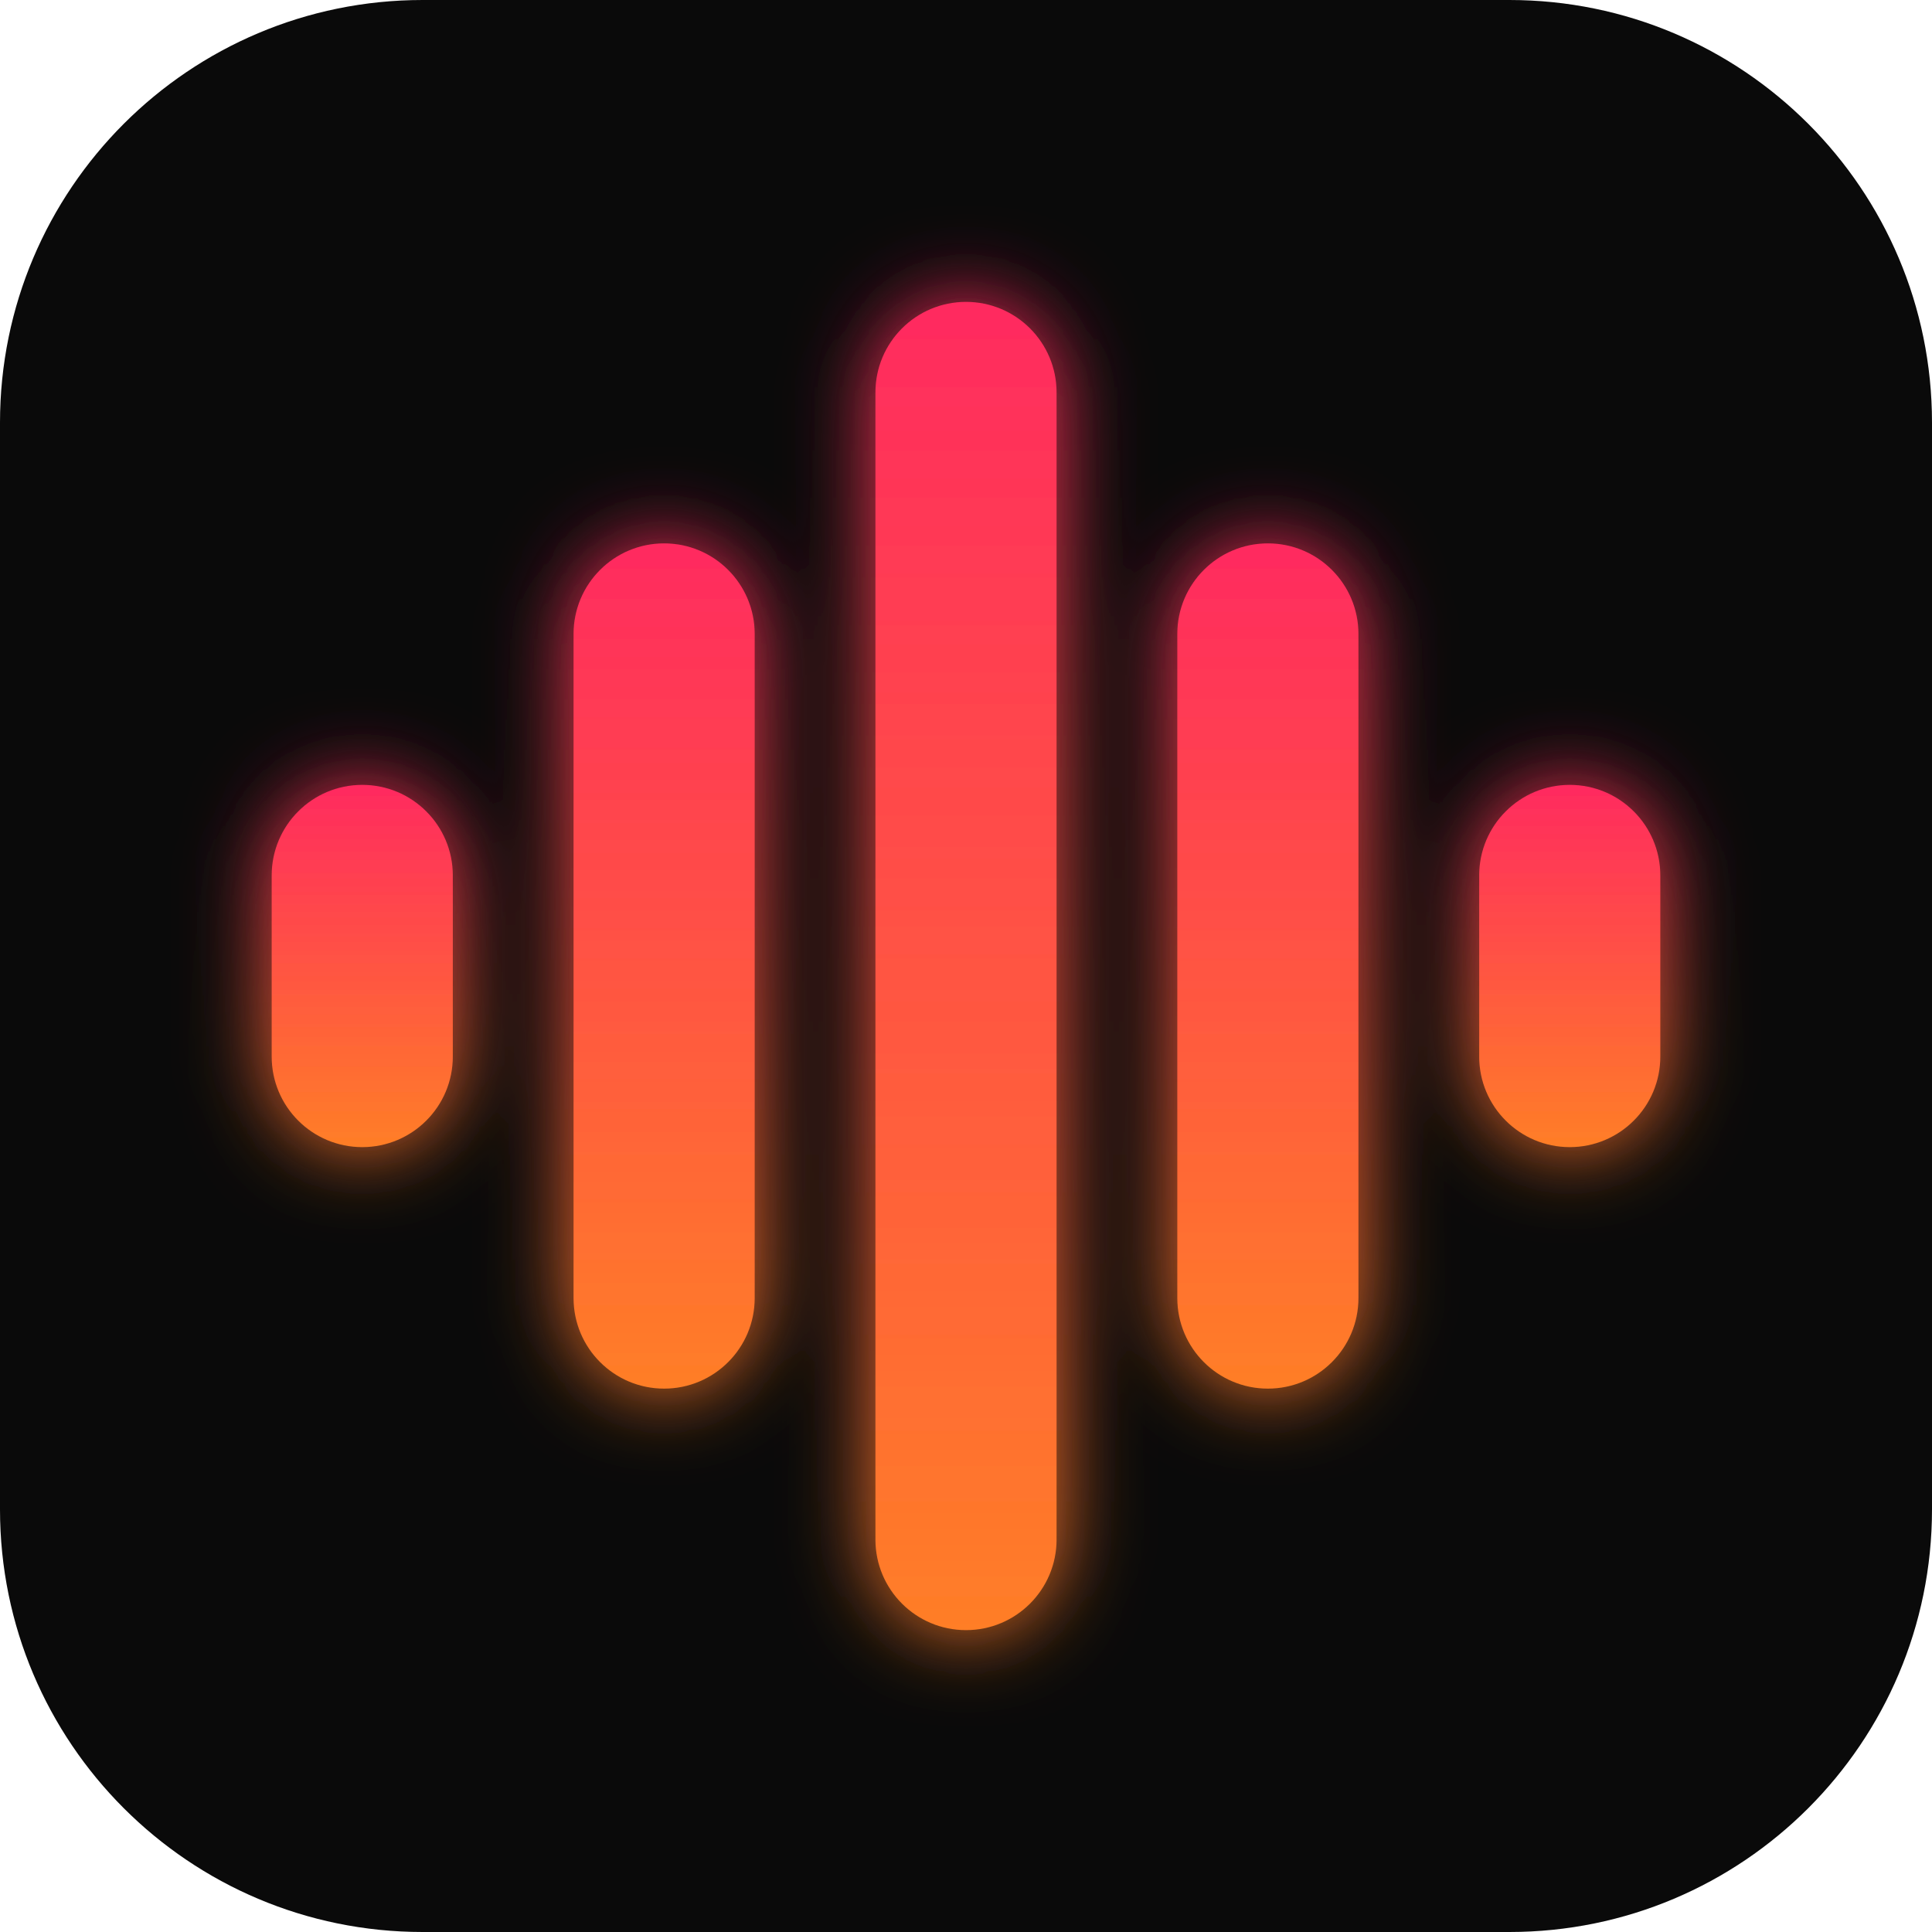
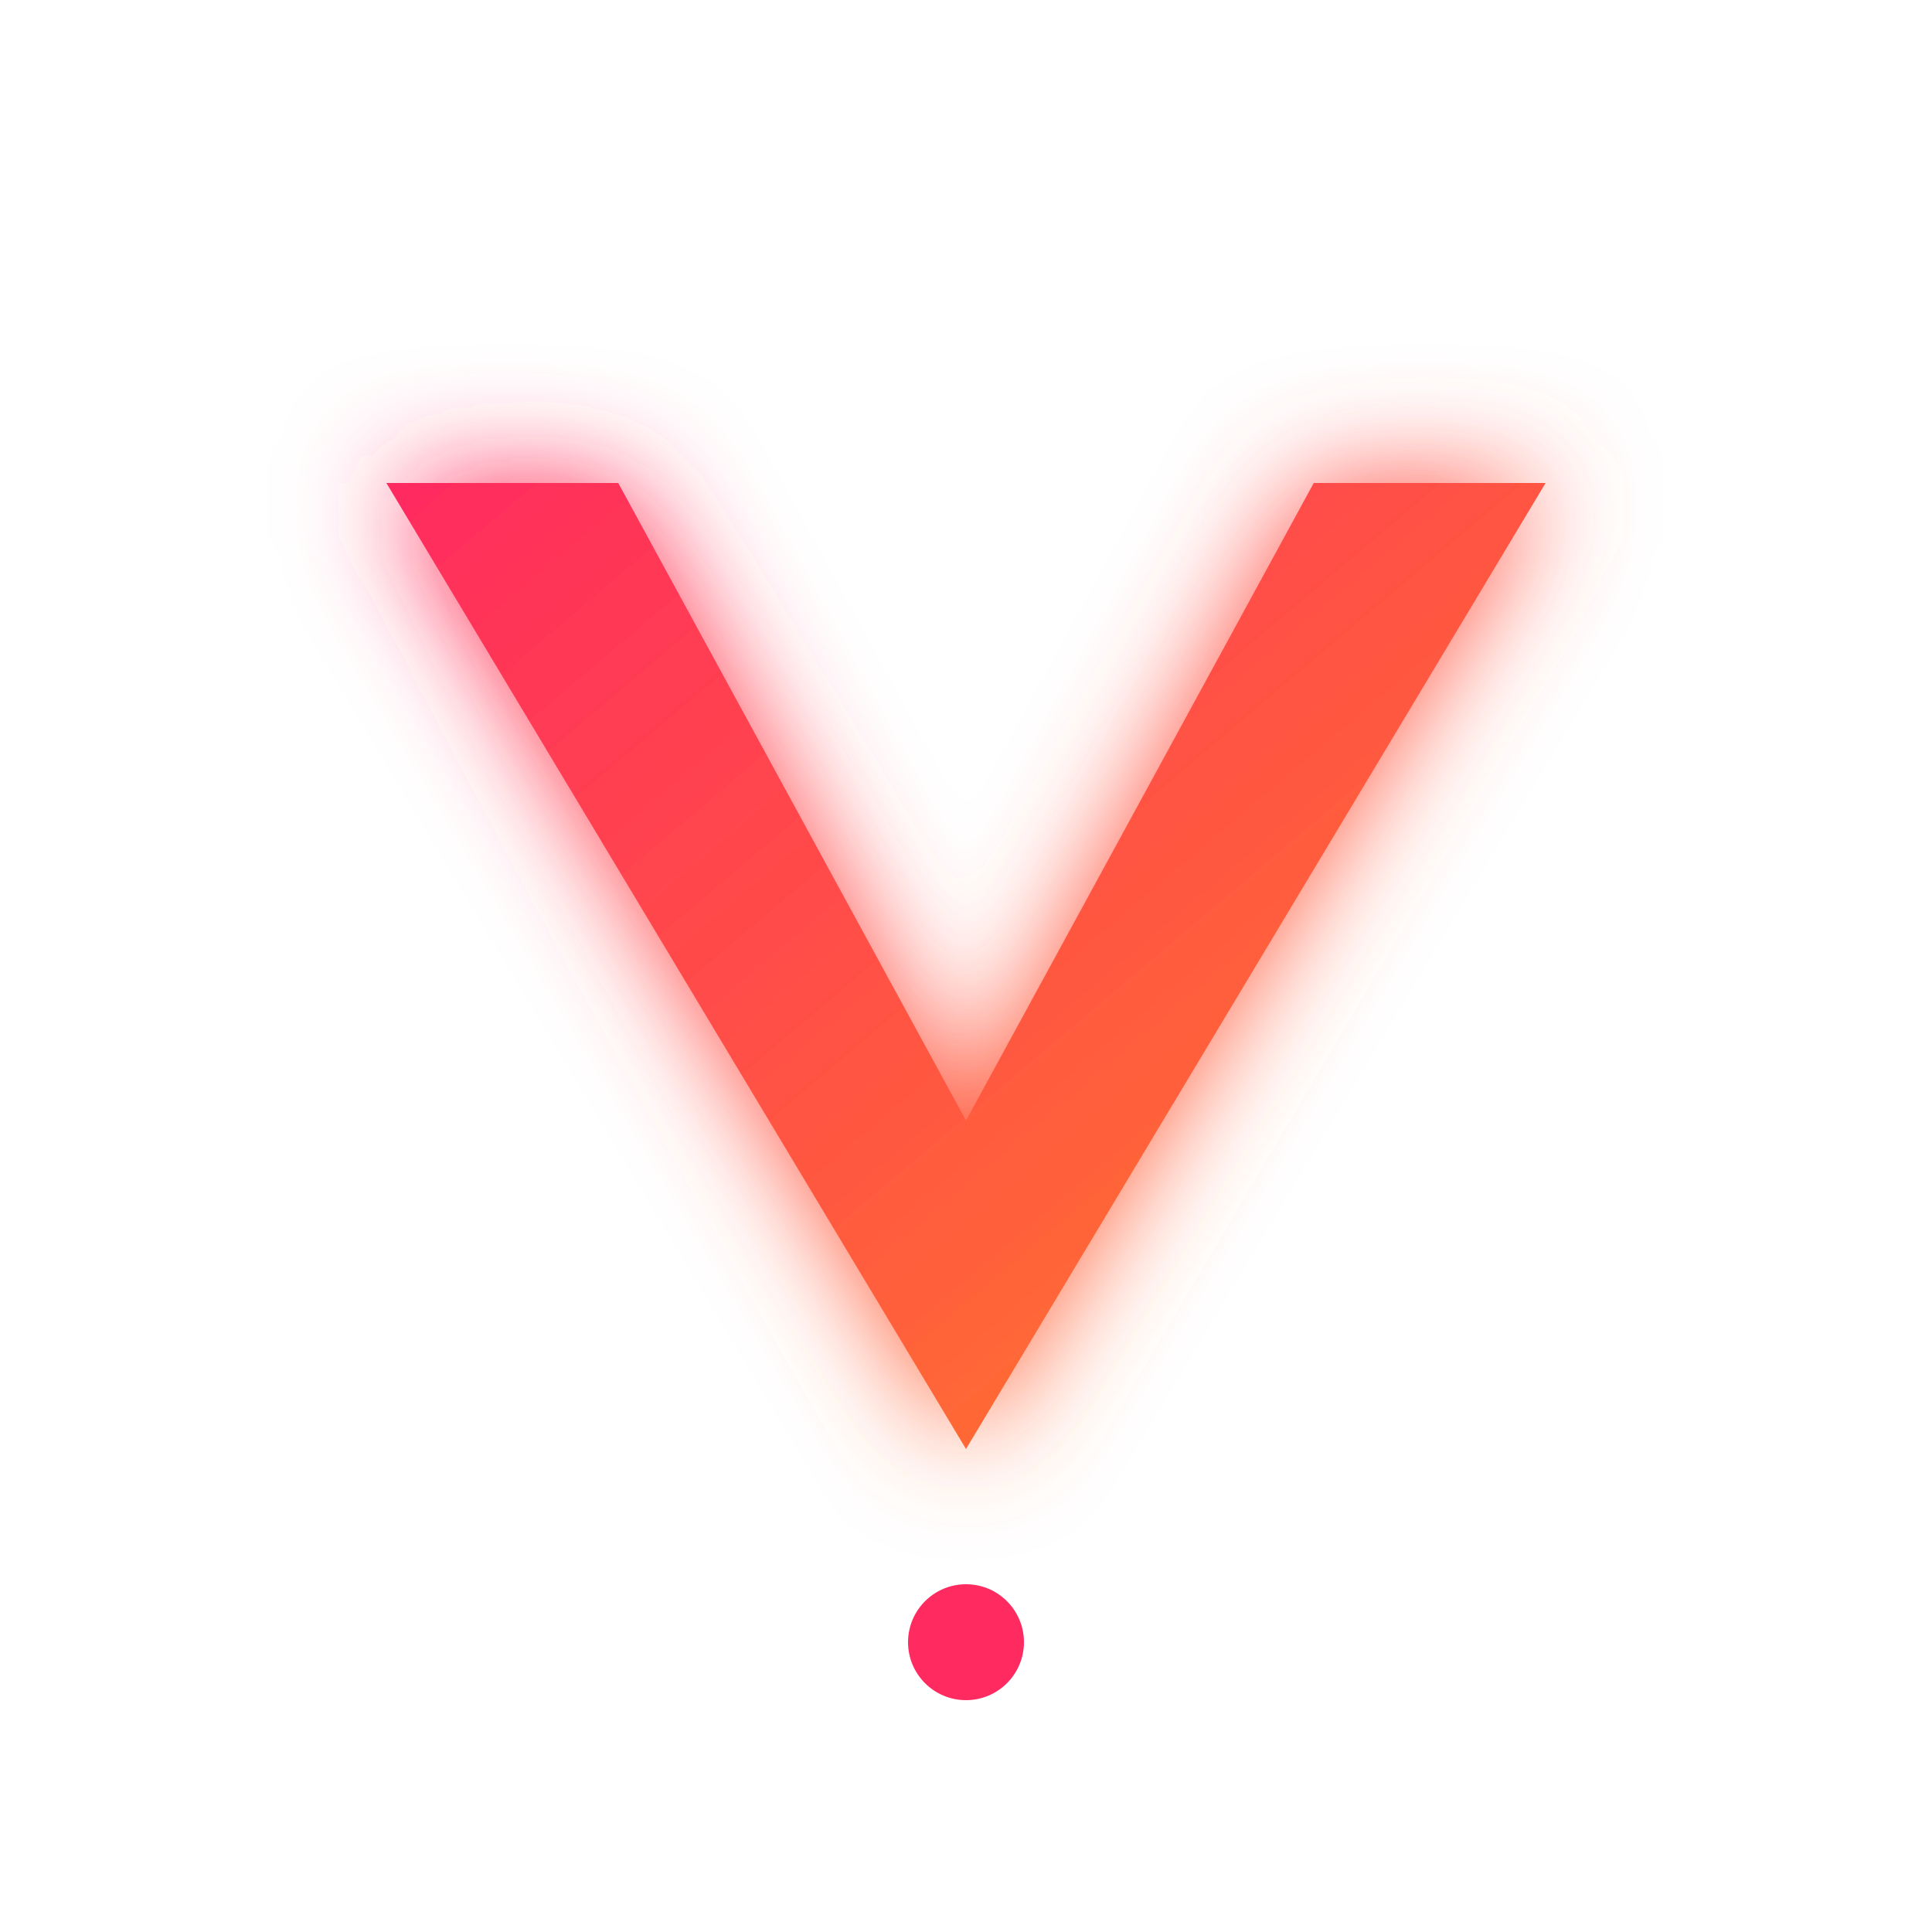
- <svg xmlns="http://www.w3.org/2000/svg" viewBox="0 0 64 64">
+ <svg xmlns="http://www.w3.org/2000/svg" viewBox="0 0 100 100">
  <defs>
-     <linearGradient id="g" x1="0" y1="0" x2="0" y2="1">
-       <stop offset="0%" stop-color="#ff2a5f" />
-       <stop offset="100%" stop-color="#ff7e27" />
+     <linearGradient id="grad" x1="0%" y1="0%" x2="100%" y2="100%">
+       <stop offset="0%" style="stop-color:#ff2a5f;stop-opacity:1" />
+       <stop offset="100%" style="stop-color:#ff7e27;stop-opacity:1" />
    </linearGradient>
-     <filter id="glow">
-       <feGaussianBlur stdDeviation="1.4" result="blur" />
-       <feMerge>
-         <feMergeNode in="blur" />
-         <feMergeNode in="SourceGraphic" />
-       </feMerge>
+     <filter id="glow" x="-20%" y="-20%" width="140%" height="140%">
+       <feGaussianBlur stdDeviation="3" result="blur" />
+       <feComposite in="SourceGraphic" in2="blur" operator="over" />
    </filter>
  </defs>
-   <rect width="64" height="64" fill="#0a0a0a" rx="14" />
-   <g fill="url(#g)" filter="url(#glow)">
-     <rect x="9" y="26" width="6" height="12" rx="3" />
-     <rect x="19" y="18" width="6" height="28" rx="3" />
-     <rect x="29" y="10" width="6" height="44" rx="3" />
-     <rect x="39" y="18" width="6" height="28" rx="3" />
-     <rect x="49" y="26" width="6" height="12" rx="3" />
-   </g>
+   <path d="M20,25 L50,75 L80,25 L68,25 L50,58 L32,25 Z" fill="url(#grad)" filter="url(#glow)">
+     <animate attributeName="d" values="M20,25 L50,75 L80,25 L68,25 L50,58 L32,25 Z; M20,22 L50,78 L80,22 L68,22 L50,62 L32,22 Z; M20,25 L50,75 L80,25 L68,25 L50,58 L32,25 Z" dur="2s" repeatCount="indefinite" />
+   </path>
+   <circle cx="50" cy="85" r="3" fill="#ff2a5f">
+     <animate attributeName="opacity" values="0.3;1;0.3" dur="2s" repeatCount="indefinite" />
+   </circle>
</svg>
